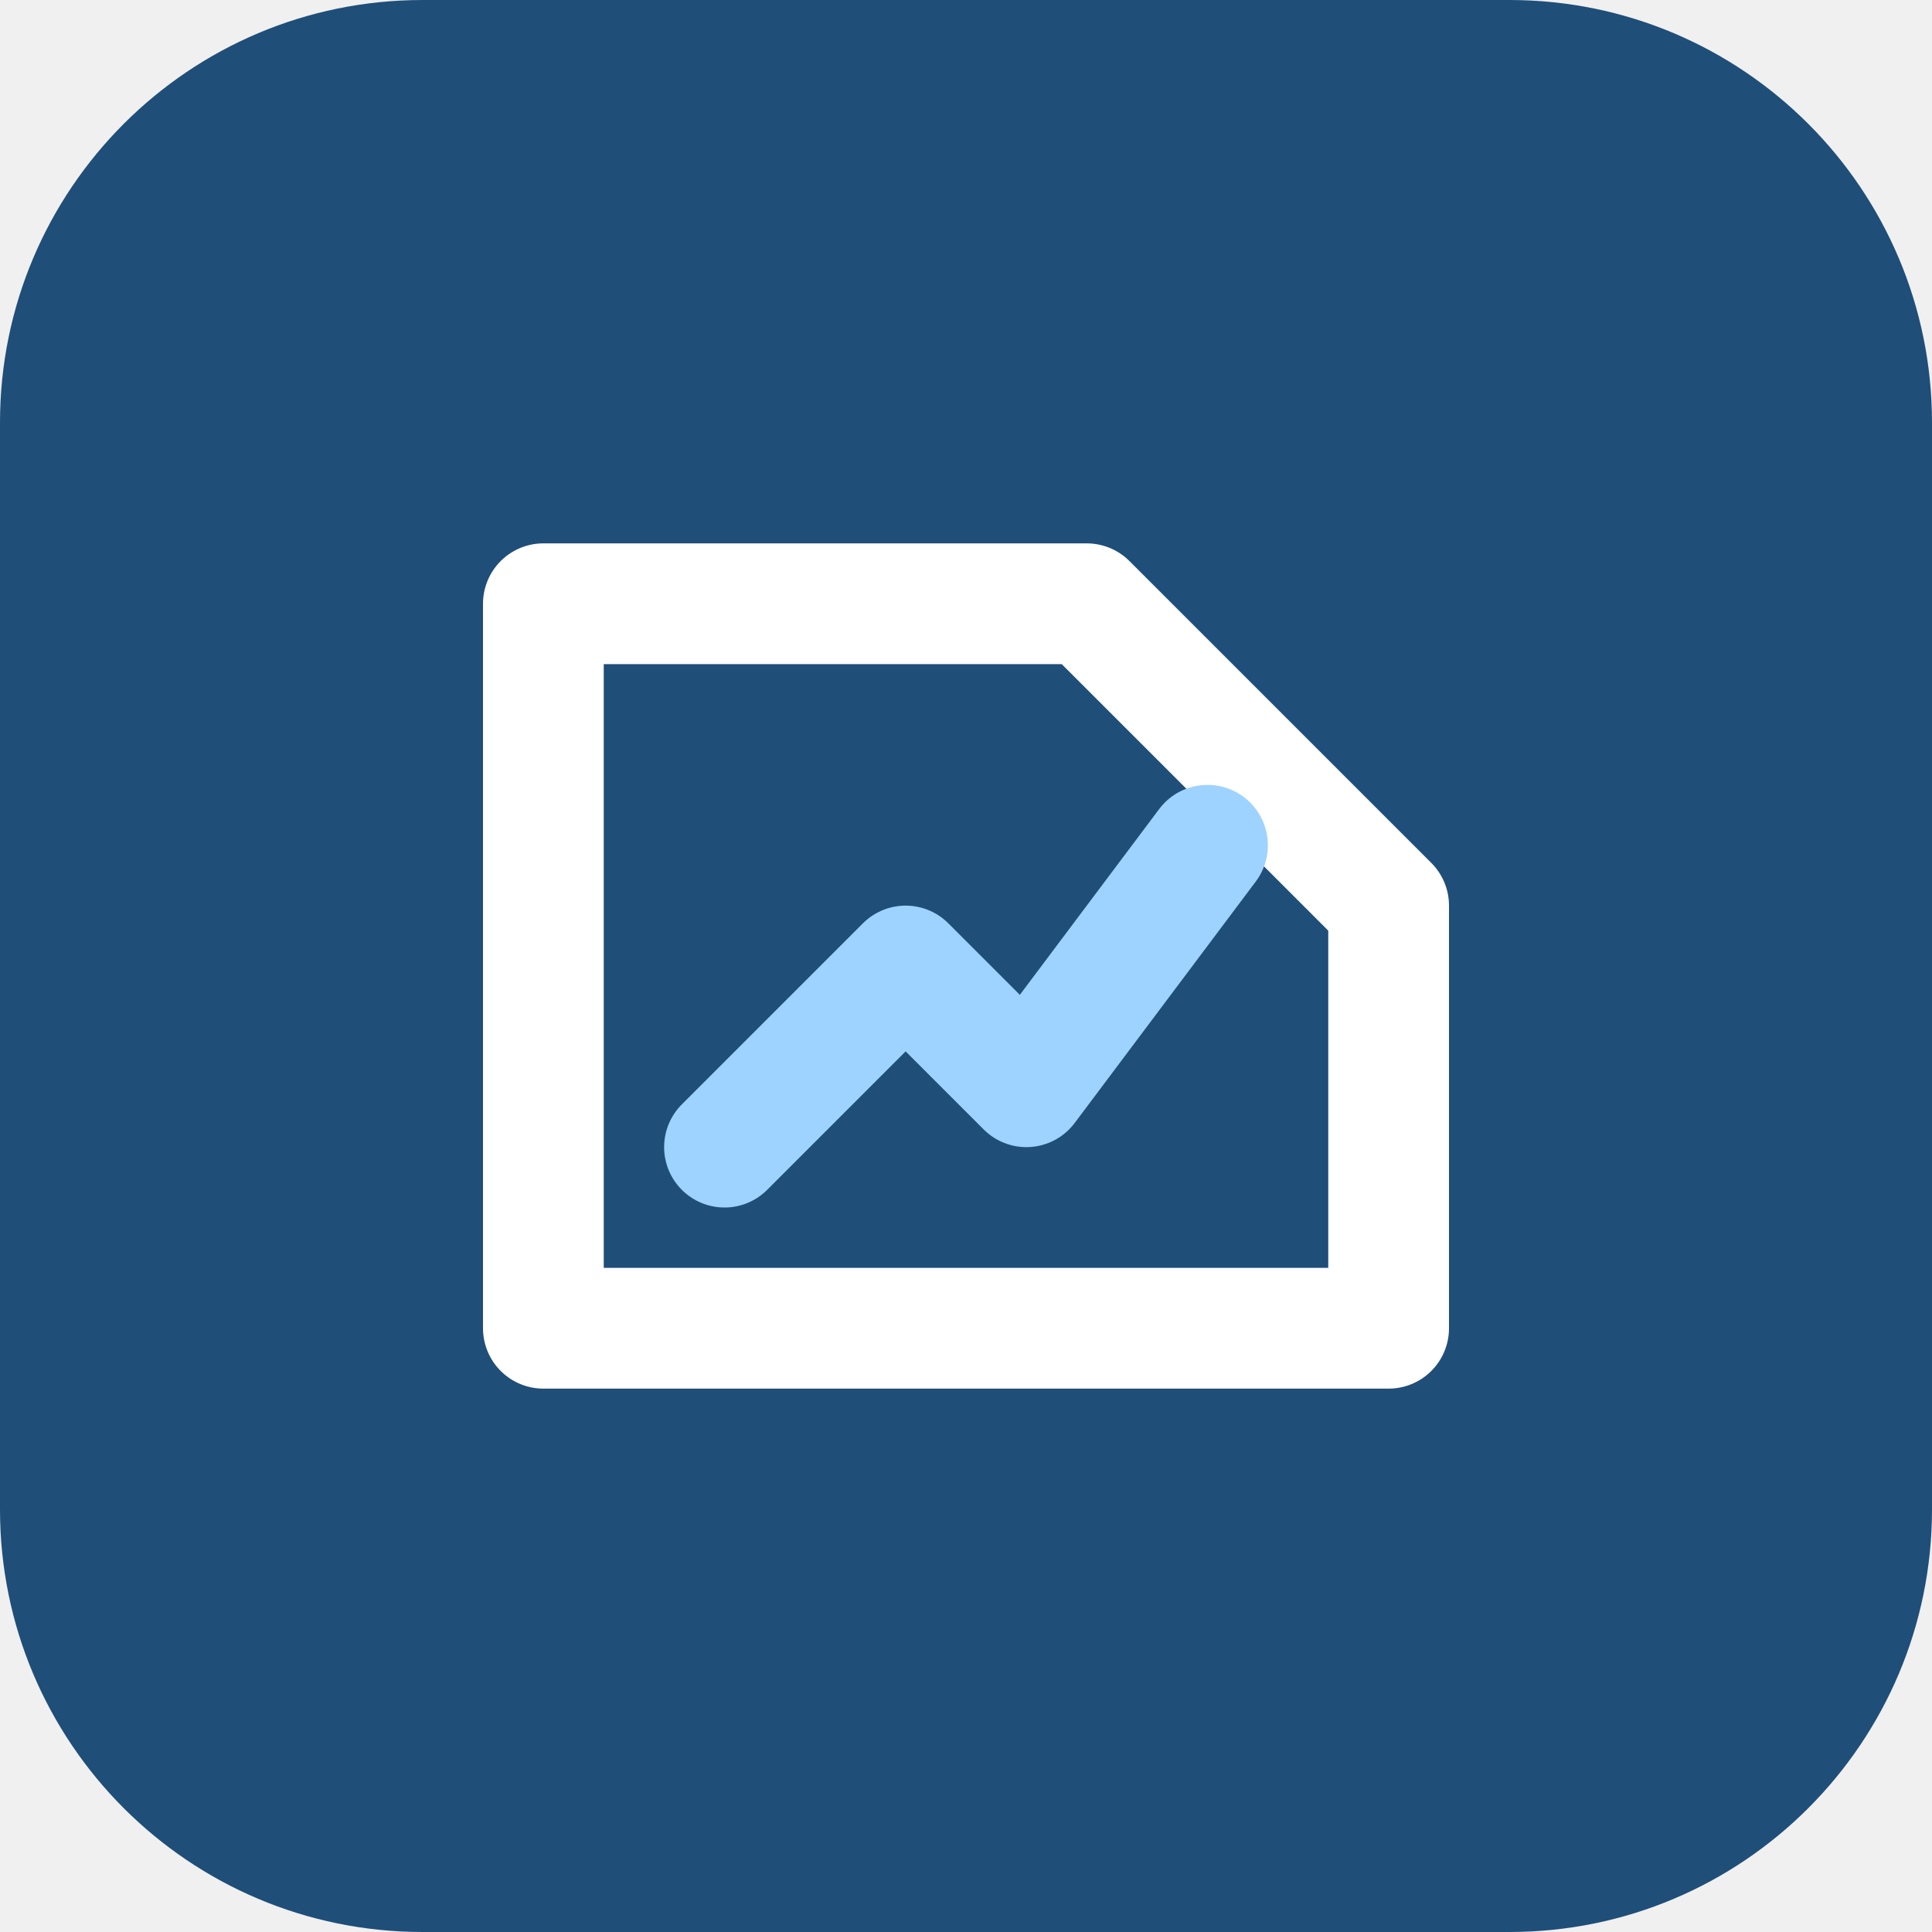
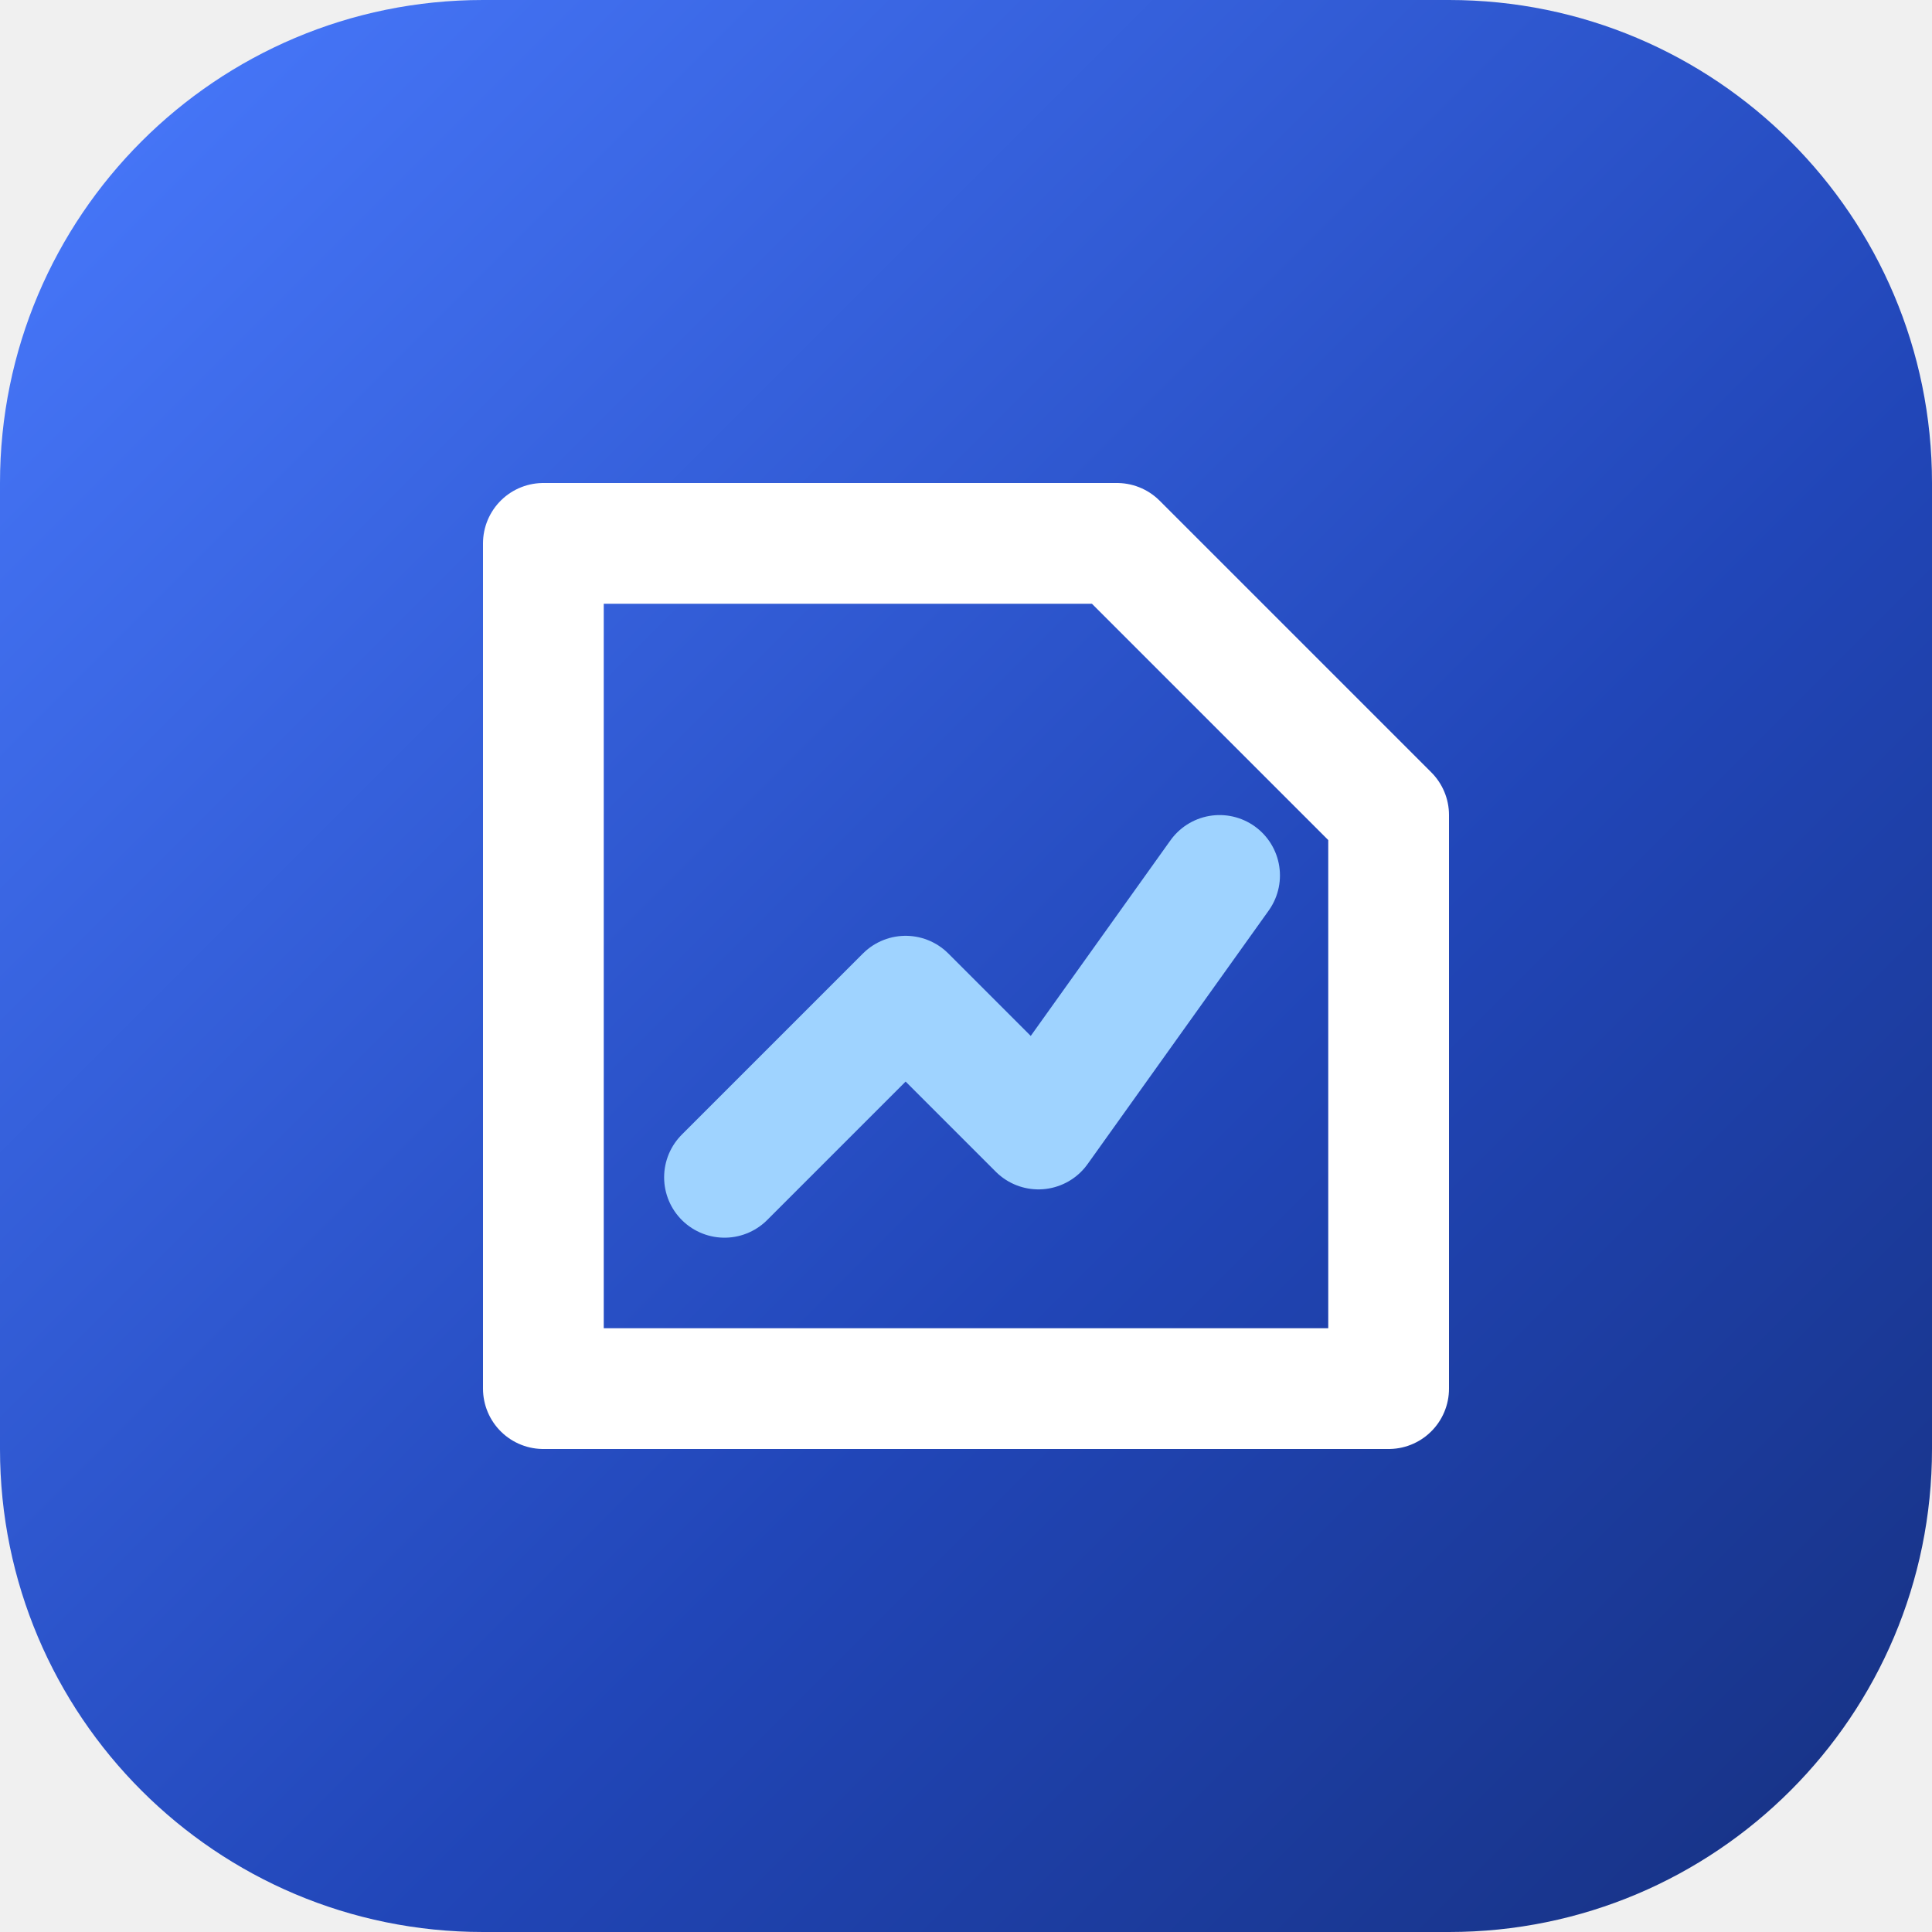
<svg xmlns="http://www.w3.org/2000/svg" viewBox="0 0 32 32">
-   <rect width="32" height="32" rx="7" fill="#1f4e79" />
-   <path d="M9 22V10h9l5 5v7z" fill="none" stroke="#fff" stroke-width="2" stroke-linejoin="round" />
-   <path d="M12 19l3 -3 2 2 3 -4" fill="none" stroke="#9fd3ff" stroke-width="2" stroke-linecap="round" stroke-linejoin="round" />
+   <defs>
+     <linearGradient id="g" x1="0" y1="0" x2="1" y2="1">
+       <stop offset="0" stop-color="#4a7bff" />
+       <stop offset=".6" stop-color="#2146b8" />
+       <stop offset="1" stop-color="#16307f" />
+     </linearGradient>
+   </defs>
+   <rect width="32" height="32" rx="8" fill="url(#g)" />
+   <path d="M9 23V9h9.5L23 13.5V23z" fill="none" stroke="#fff" stroke-width="2" stroke-linejoin="round" />
+   <path d="M12 19.5l3-3 2.2 2.2 3-4.2" fill="none" stroke="#9fd3ff" stroke-width="2" stroke-linecap="round" stroke-linejoin="round" />
</svg>
